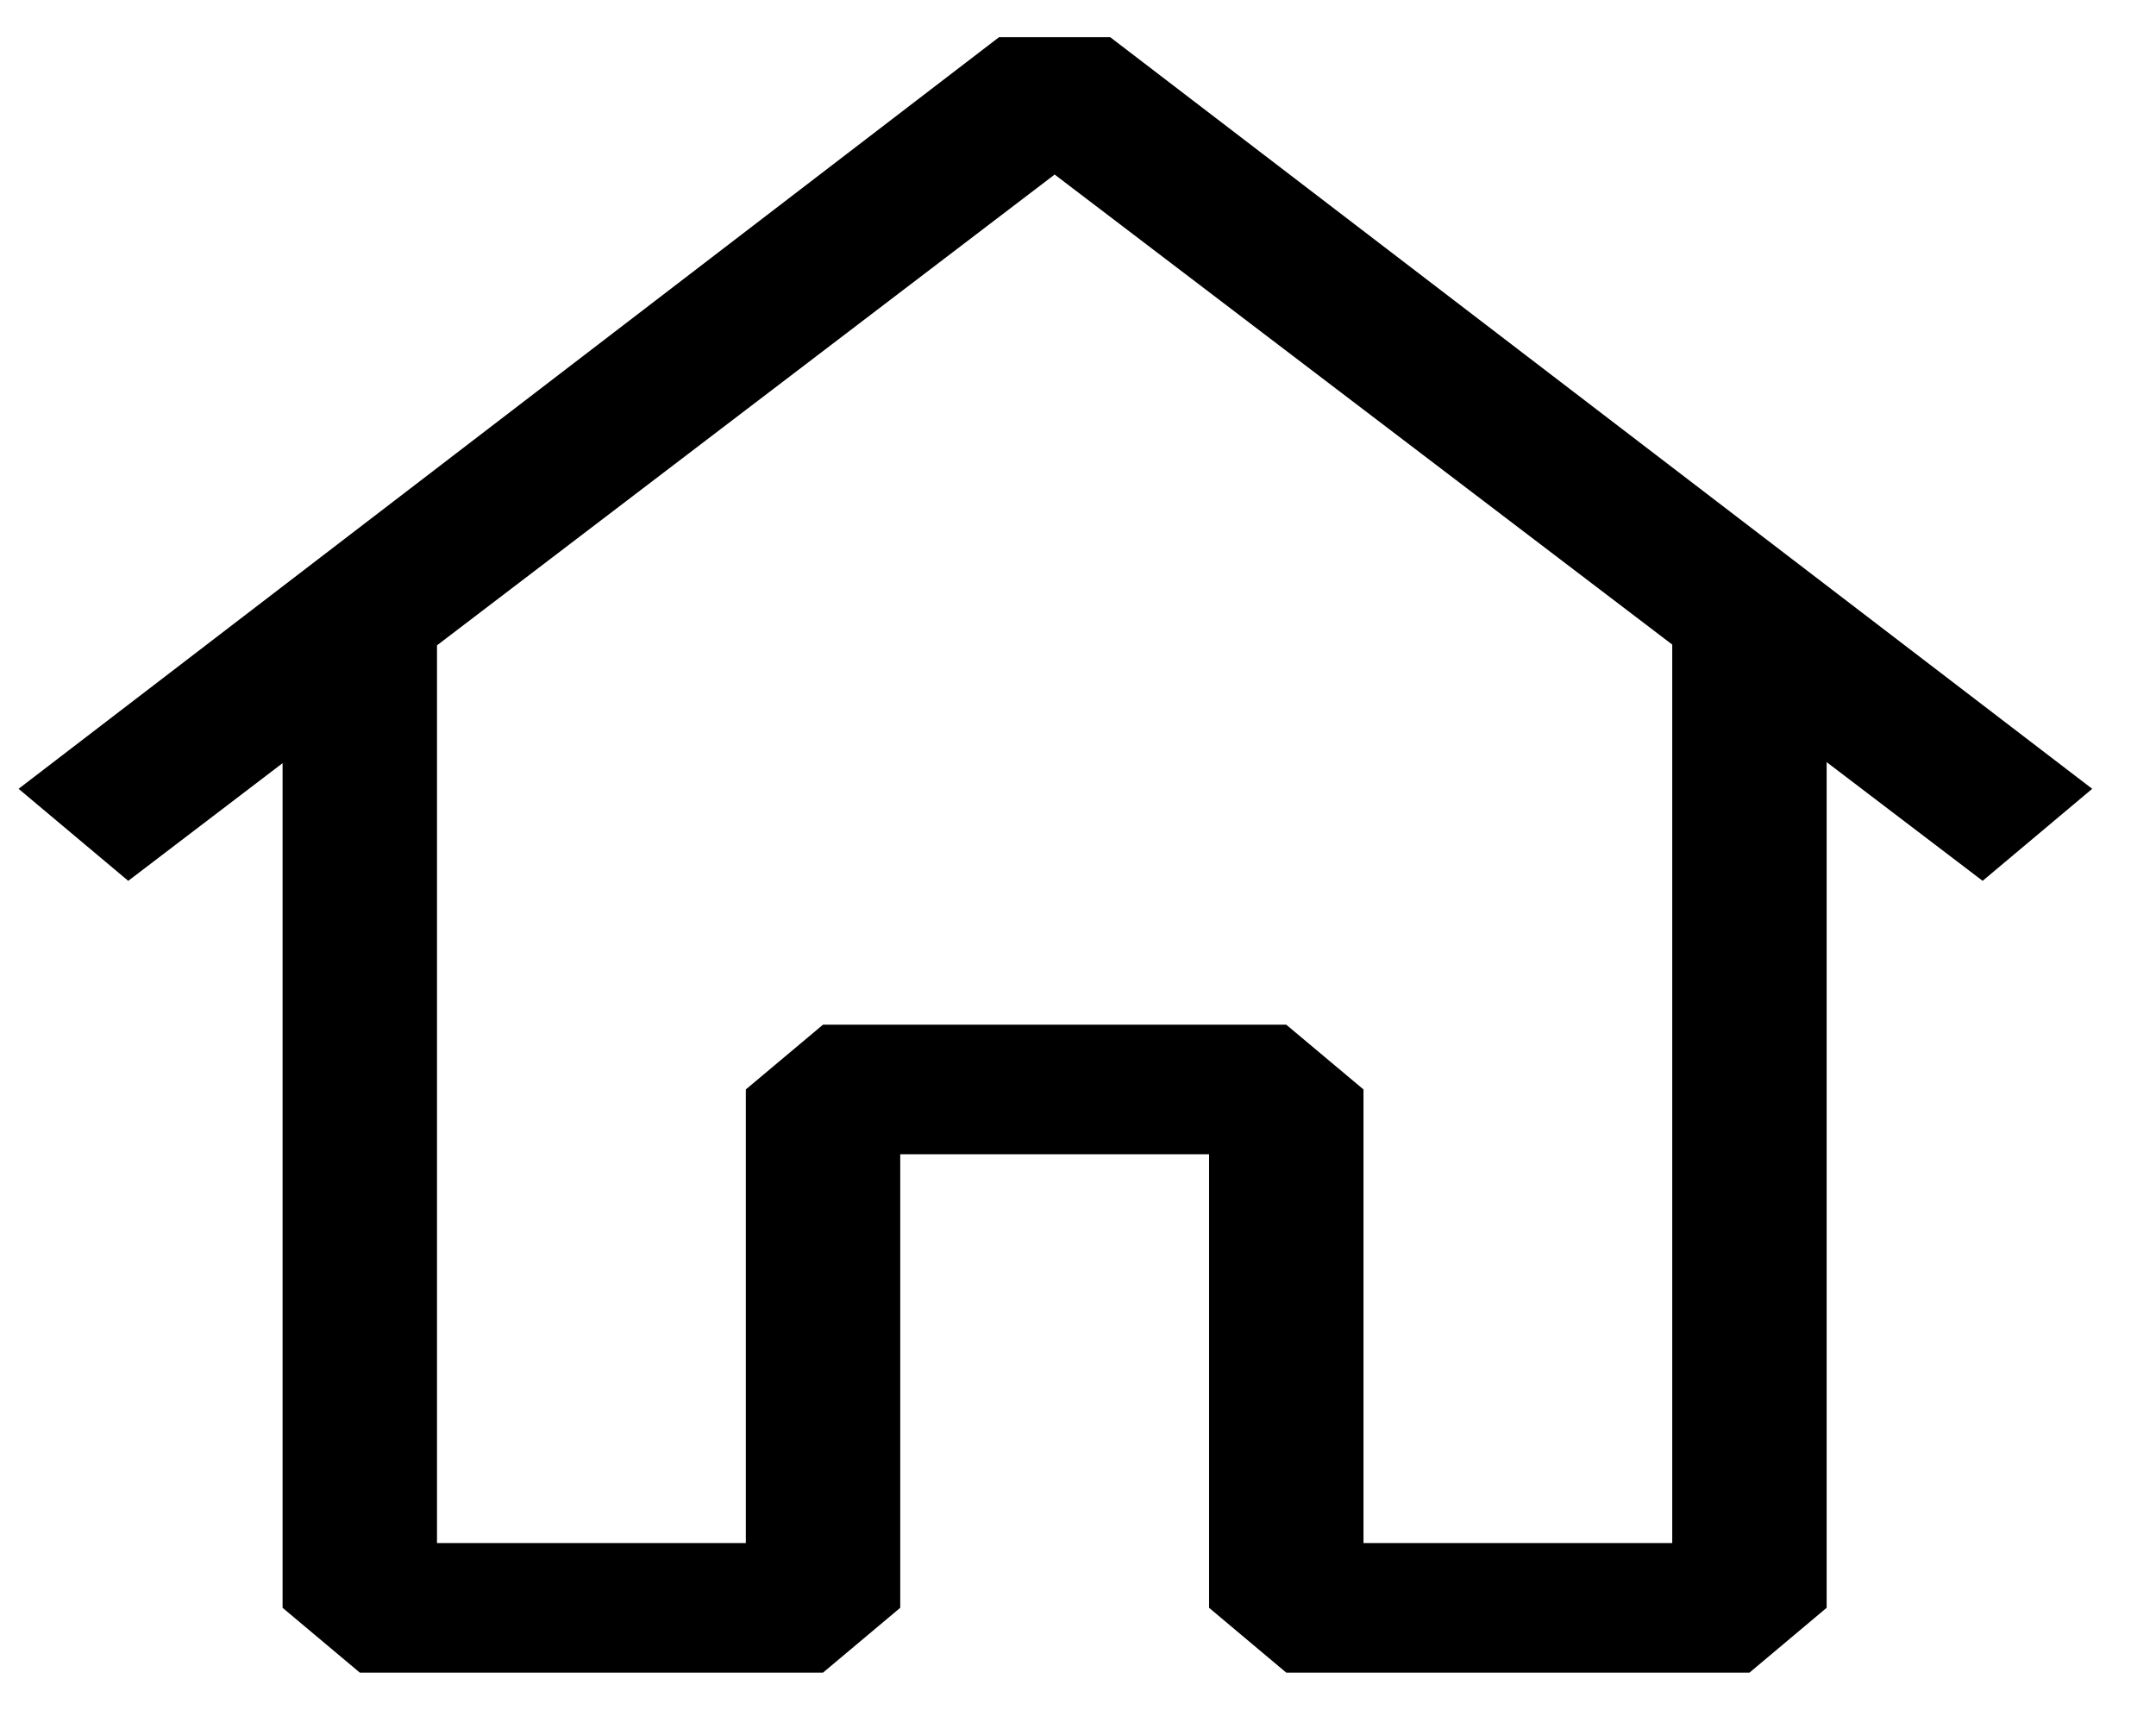
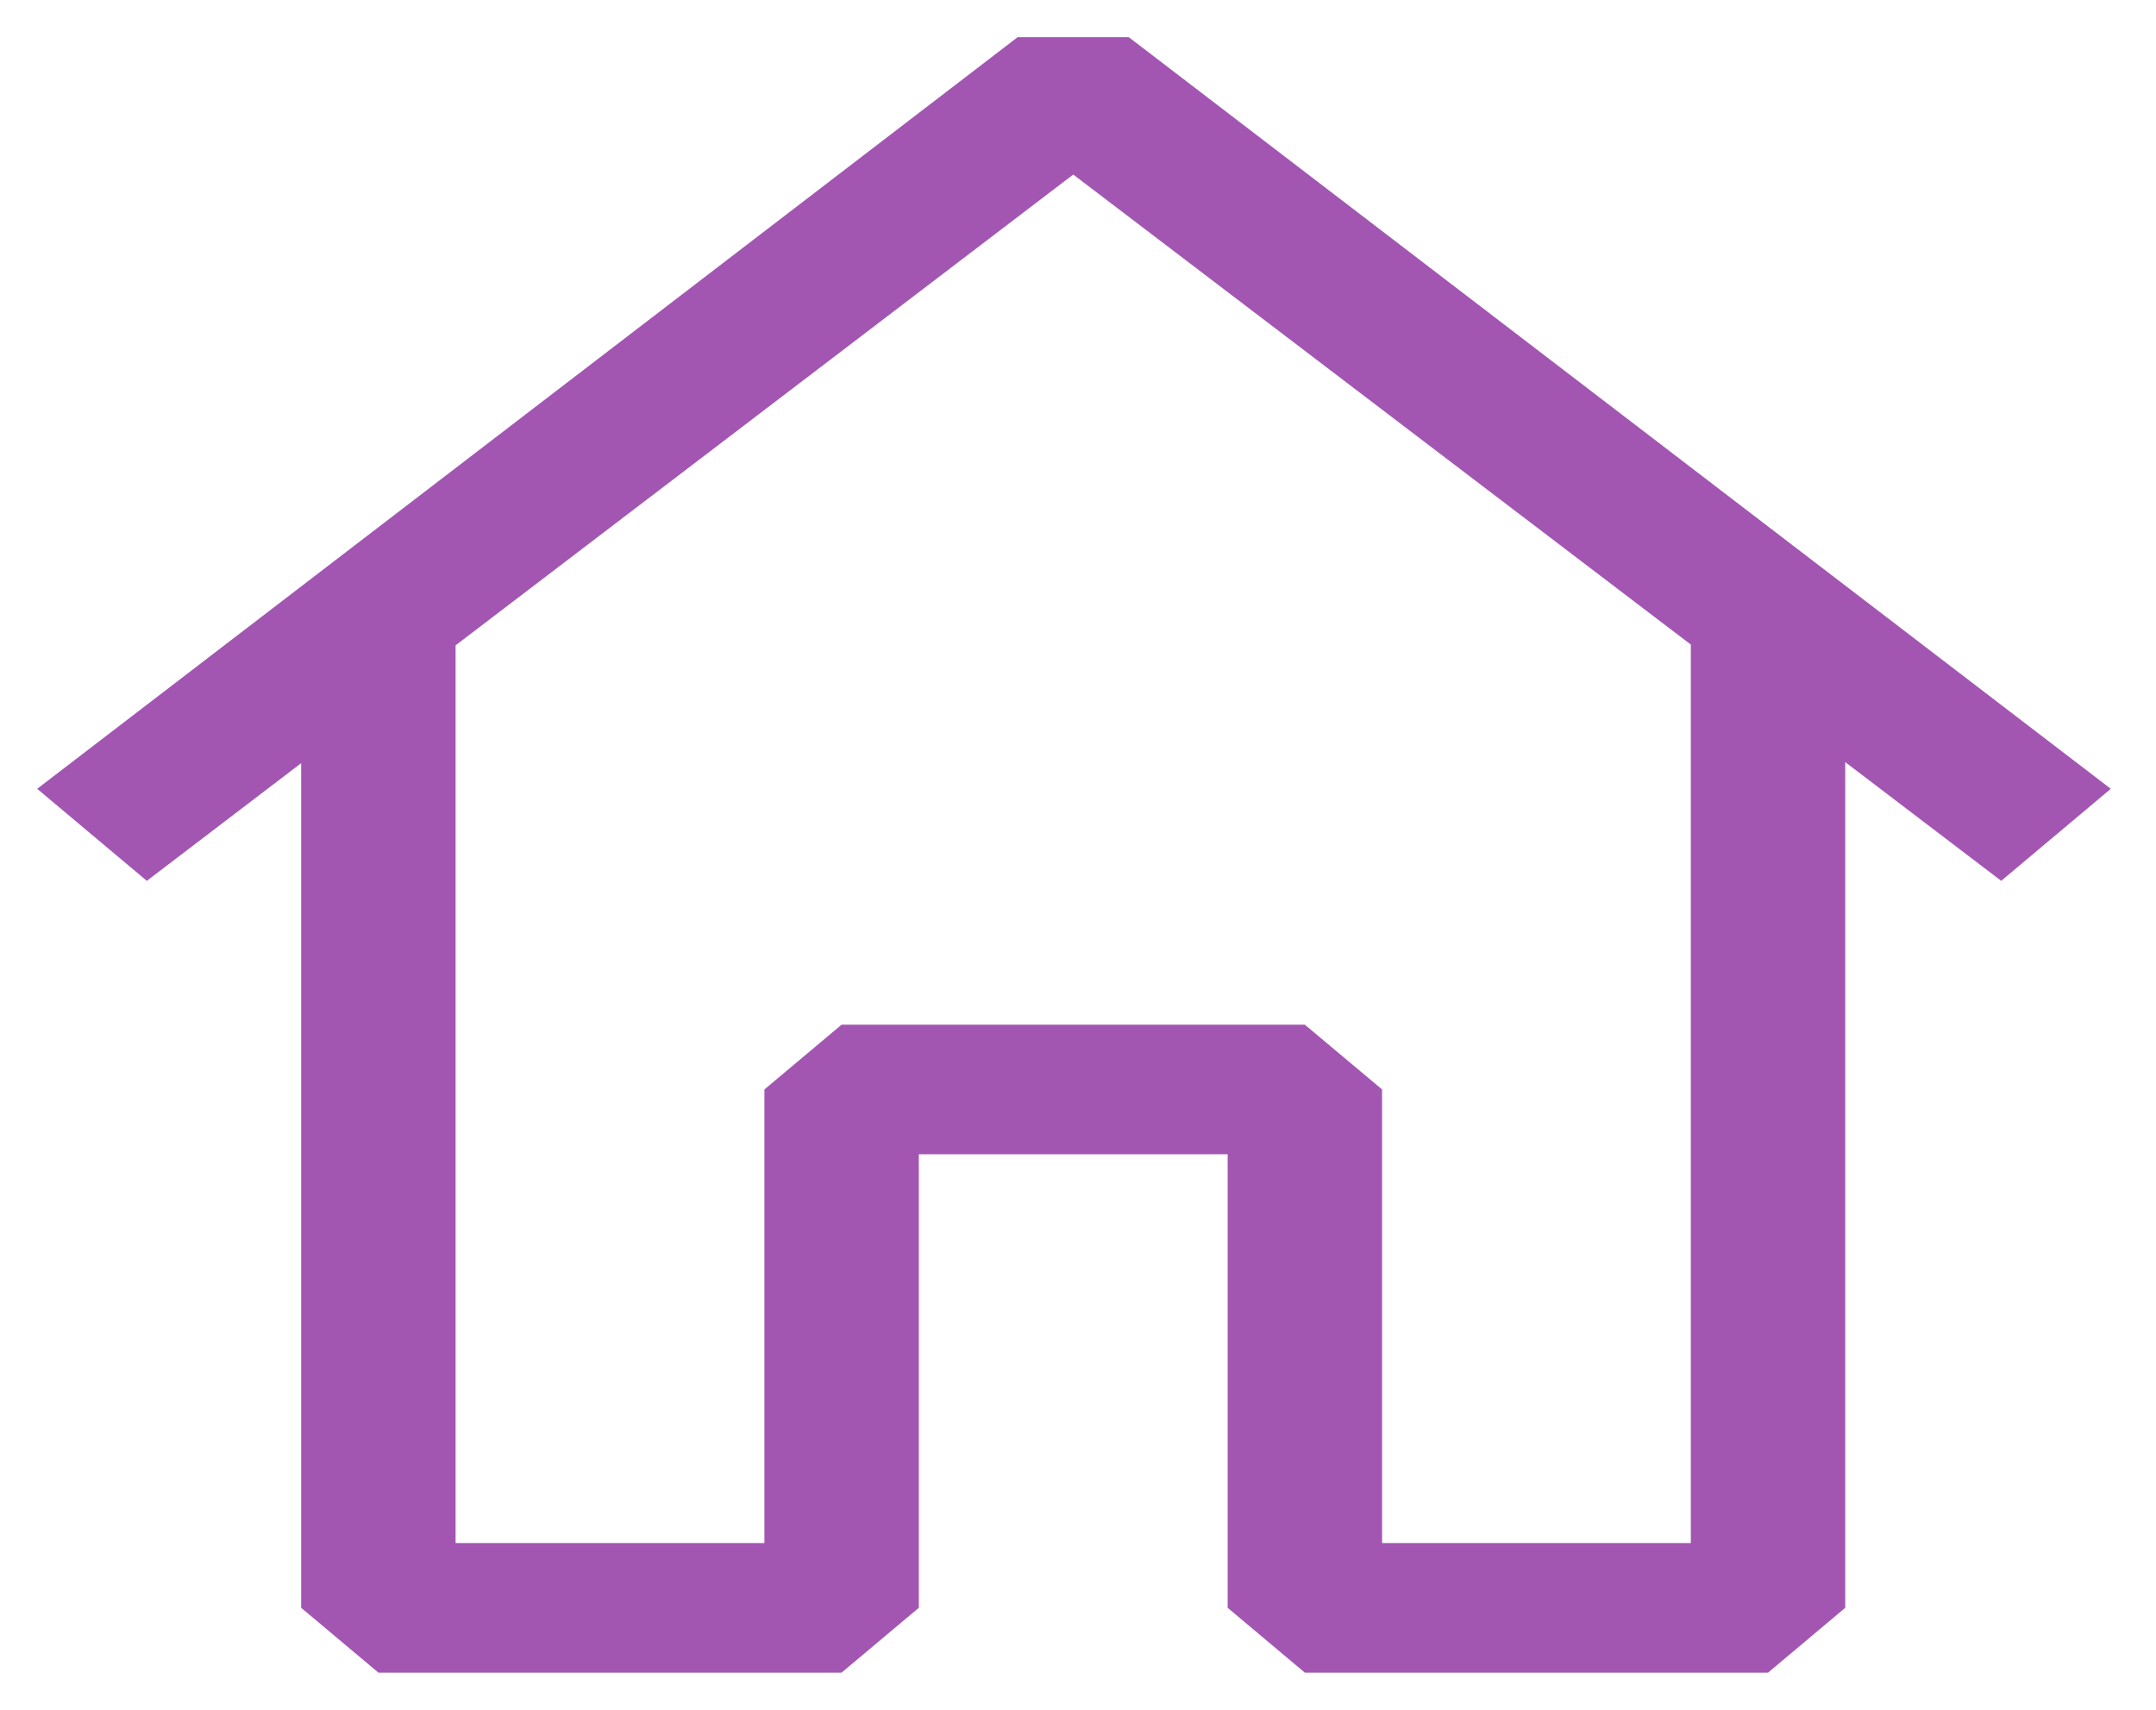
<svg xmlns="http://www.w3.org/2000/svg" width="29" height="23" viewBox="0 0 29 23" fill="none">
-   <path fill-rule="evenodd" clip-rule="evenodd" d="M14.933 0.5L28.142 10.611L26.668 11.849L24.57 10.252V21.628L23.532 22.5H17.301L16.263 21.628V15.527H12.109V21.628L11.07 22.5H4.84L3.801 21.628V10.266L1.725 11.849L0.25 10.611L13.438 0.5H14.933ZM5.878 8.681V20.757H10.032V14.655L11.07 13.784H17.301L18.34 14.655V20.757H22.493V8.671L14.186 2.348L5.878 8.681Z" fill="black" />
+   <path fill-rule="evenodd" clip-rule="evenodd" d="M15.183 0.5L28.392 10.611L26.918 11.849L24.82 10.252V21.628L23.782 22.5H17.551L16.513 21.628V15.527H12.359V21.628L11.32 22.5H5.09L4.051 21.628V10.266L1.975 11.849L0.5 10.611L13.688 0.5H15.183ZM6.128 8.681V20.757H10.282V14.655L11.32 13.784H17.551L18.59 14.655V20.757H22.743V8.671L14.436 2.348L6.128 8.681Z" fill="#A256B2" />
</svg>
